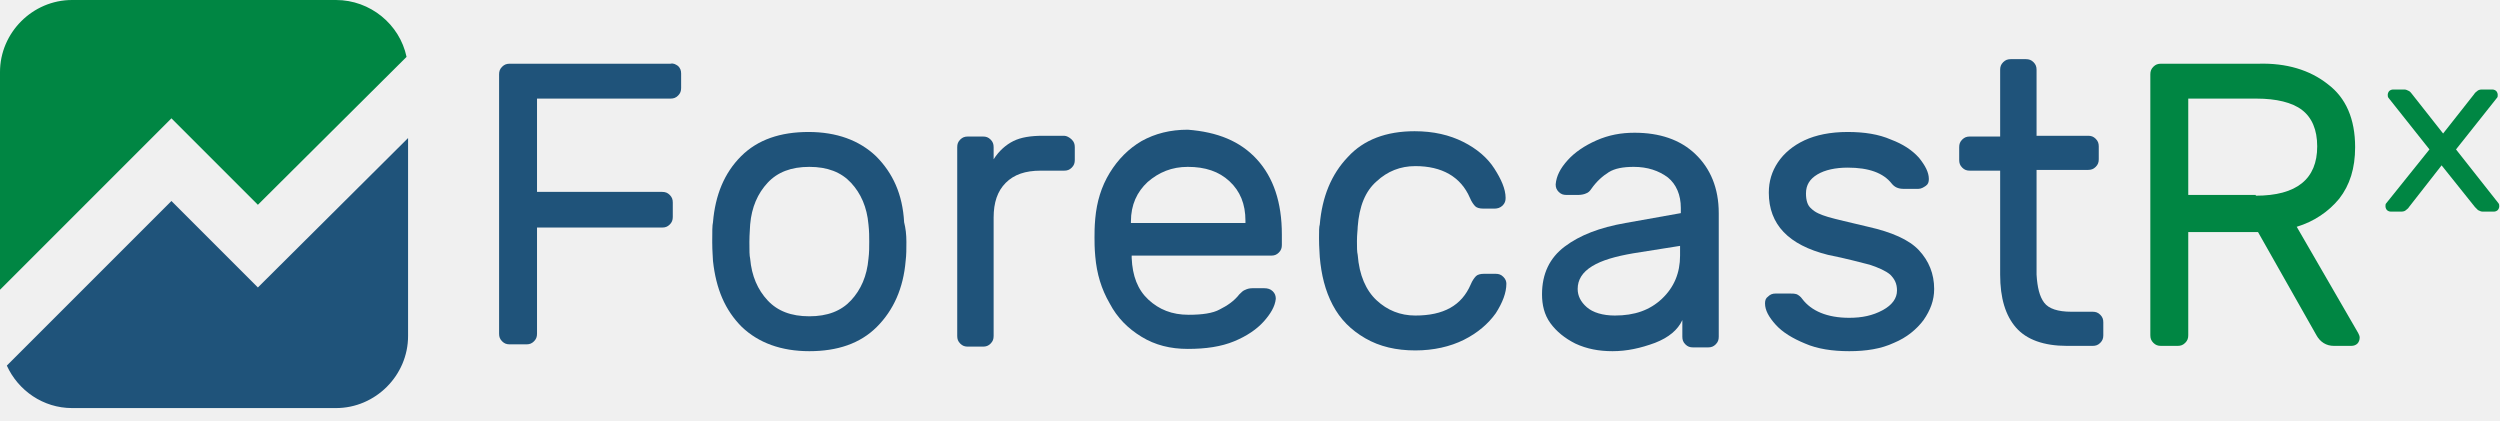
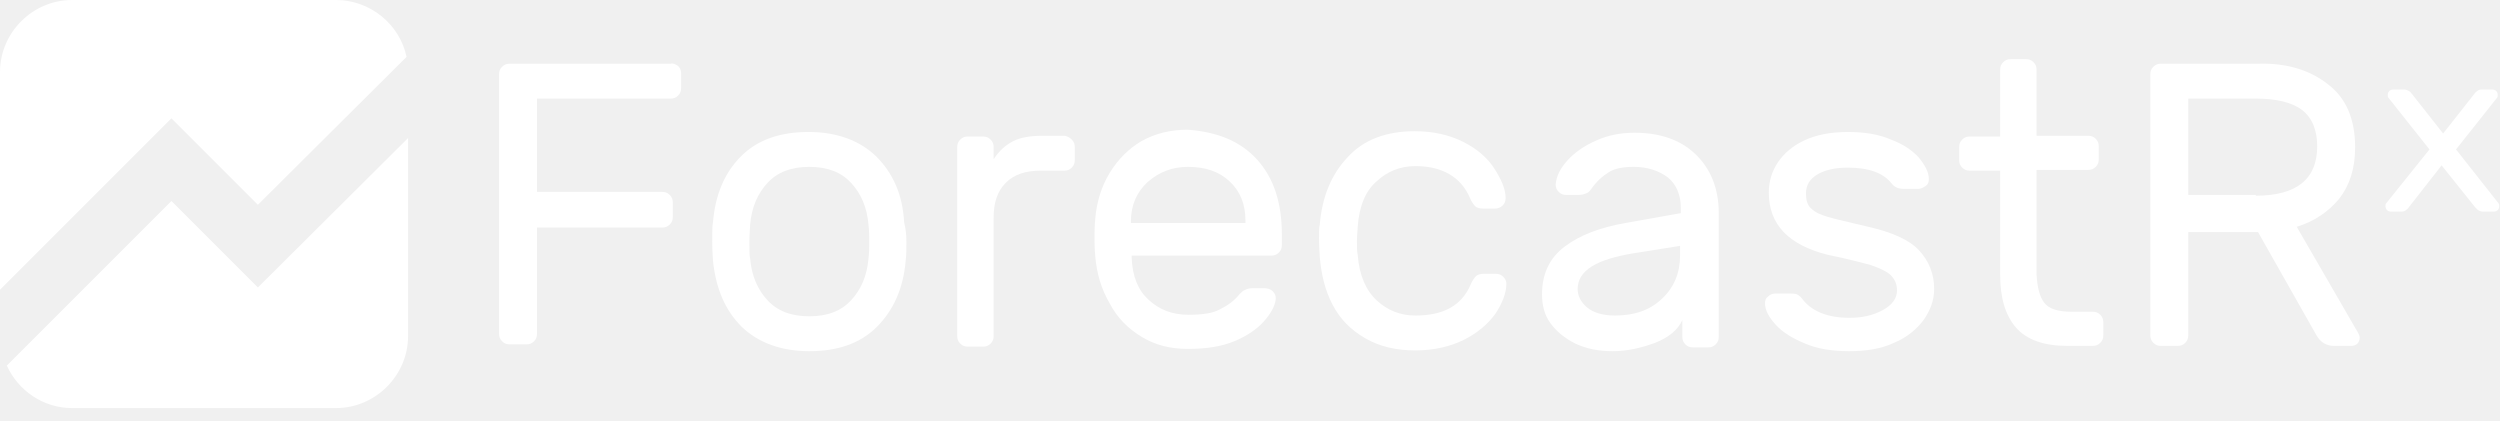
<svg xmlns="http://www.w3.org/2000/svg" version="1.1" id="Layer_1" x="0px" y="0px" viewBox="0 0 329.6 55.5" style="enable-background:new 0 0 329.6 55.5;" xml:space="preserve">
  <style type="text/css">
- 	.st0{fill:#1F537A;}
- 	.st1{fill:#008643;}
+ 	.st0{fill:#FFFFFF;}
+ 	.st1{fill:#FFFFFF;}
</style>
  <path class="st0" d="M34,37.9L22.6,26.5L0.9,48.2c1.5,3.3,4.8,5.6,8.6,5.6h34.8c5.2,0,9.5-4.3,9.5-9.5V18.2L34,37.9z" />
  <path class="st1" d="M22.6,15.6L34,27L53.6,7.5C52.7,3.2,48.8,0,44.3,0H9.5C4.3,0,0,4.3,0,9.5v28.7L22.6,15.6z" />
  <g>
    <path class="st0" d="M89.4,8.7c0.3,0.3,0.4,0.6,0.4,1v1.9c0,0.4-0.1,0.7-0.4,1c-0.3,0.3-0.6,0.4-1,0.4H70.8v12.3h16.5   c0.4,0,0.7,0.1,1,0.4c0.3,0.3,0.4,0.6,0.4,1v1.9c0,0.4-0.1,0.7-0.4,1c-0.3,0.3-0.6,0.4-1,0.4H70.8v14c0,0.4-0.1,0.7-0.4,1   c-0.3,0.3-0.6,0.4-1,0.4h-2.2c-0.4,0-0.7-0.1-1-0.4c-0.3-0.3-0.4-0.6-0.4-1V9.8c0-0.4,0.1-0.7,0.4-1c0.3-0.3,0.6-0.4,1-0.4h21.2   C88.8,8.3,89.1,8.5,89.4,8.7z" />
    <path class="st0" d="M119.5,31.9c0,0.9,0,1.7-0.1,2.5c-0.3,3.6-1.6,6.5-3.8,8.7c-2.2,2.2-5.2,3.2-8.9,3.2c-3.7,0-6.7-1.1-8.9-3.2   c-2.2-2.2-3.4-5-3.8-8.7c0-0.4-0.1-1.2-0.1-2.5c0-1.3,0-2.2,0.1-2.6c0.3-3.6,1.5-6.5,3.7-8.7c2.2-2.2,5.2-3.2,8.9-3.2   c3.7,0,6.7,1.1,8.9,3.2c2.2,2.2,3.5,5,3.7,8.7C119.4,30.1,119.5,30.9,119.5,31.9z M112.2,24.1c-1.3-1.4-3.1-2.1-5.5-2.1   c-2.4,0-4.2,0.7-5.5,2.1c-1.3,1.4-2.1,3.2-2.3,5.5c0,0.4-0.1,1.2-0.1,2.3c0,1.1,0,1.8,0.1,2.2c0.2,2.3,1,4.1,2.3,5.5   c1.3,1.4,3.1,2.1,5.5,2.1c2.4,0,4.2-0.7,5.5-2.1c1.3-1.4,2.1-3.2,2.3-5.5c0.1-0.8,0.1-1.5,0.1-2.2c0-0.7,0-1.4-0.1-2.3   C114.3,27.3,113.5,25.5,112.2,24.1z" />
    <path class="st0" d="M141.3,18.4c0.3,0.3,0.4,0.6,0.4,1v1.7c0,0.4-0.1,0.7-0.4,1c-0.3,0.3-0.6,0.4-1,0.4h-3.1c-2,0-3.5,0.5-4.6,1.6   c-1.1,1.1-1.6,2.6-1.6,4.6v15.6c0,0.4-0.1,0.7-0.4,1c-0.3,0.3-0.6,0.4-1,0.4h-2c-0.4,0-0.7-0.1-1-0.4c-0.3-0.3-0.4-0.6-0.4-1V19.4   c0-0.4,0.1-0.7,0.4-1c0.3-0.3,0.6-0.4,1-0.4h2c0.4,0,0.7,0.1,1,0.4c0.3,0.3,0.4,0.6,0.4,1V21c0.7-1.1,1.6-1.9,2.6-2.4   c1-0.5,2.3-0.7,3.9-0.7h2.8C140.6,17.9,141,18.1,141.3,18.4z" />
    <path class="st0" d="M165.7,21c2.2,2.4,3.3,5.7,3.3,9.9v1.4c0,0.4-0.1,0.7-0.4,1c-0.3,0.3-0.6,0.4-1,0.4h-18.4v0.3   c0.1,2.4,0.8,4.2,2.2,5.5c1.4,1.3,3.1,2,5.3,2c1.8,0,3.2-0.2,4.1-0.7c1-0.5,1.9-1.1,2.6-2c0.3-0.3,0.5-0.5,0.8-0.6   c0.2-0.1,0.5-0.2,0.9-0.2h1.6c0.4,0,0.8,0.1,1.1,0.4c0.3,0.3,0.4,0.6,0.4,1c-0.1,1-0.7,2-1.6,3c-0.9,1-2.2,1.9-3.9,2.6   c-1.7,0.7-3.7,1-6.1,1c-2.3,0-4.3-0.5-6.1-1.6c-1.8-1.1-3.2-2.5-4.2-4.4c-1.1-1.9-1.7-3.9-1.9-6.2c-0.1-1.1-0.1-1.9-0.1-2.5   c0-0.6,0-1.4,0.1-2.5c0.2-2.2,0.8-4.2,1.9-6c1.1-1.8,2.5-3.2,4.2-4.2c1.8-1,3.8-1.5,6.1-1.5C160.5,17.4,163.5,18.6,165.7,21z    M164.2,29.3v-0.2c0-2.2-0.7-3.9-2.1-5.2c-1.4-1.3-3.2-1.9-5.5-1.9c-2.1,0-3.8,0.7-5.3,2c-1.4,1.3-2.2,3-2.2,5.2v0.2H164.2z" />
    <path class="st0" d="M193.9,37.5c0.2-0.5,0.5-0.9,0.7-1.1s0.6-0.3,1-0.3h1.6c0.4,0,0.7,0.1,1,0.4s0.4,0.6,0.4,0.9   c0,1.2-0.5,2.5-1.4,3.9c-1,1.4-2.4,2.6-4.2,3.5s-4,1.4-6.4,1.4c-2.5,0-4.7-0.5-6.6-1.6c-1.9-1.1-3.3-2.5-4.3-4.4s-1.5-4-1.7-6.3   c0-0.4-0.1-1.2-0.1-2.5c0-0.9,0-1.5,0.1-1.8c0.3-3.6,1.5-6.6,3.7-8.9c2.1-2.3,5.1-3.4,8.8-3.4c2.5,0,4.6,0.5,6.4,1.4   c1.8,0.9,3.2,2.1,4.1,3.5c0.9,1.4,1.5,2.7,1.5,3.9c0,0.4-0.1,0.7-0.4,1c-0.3,0.3-0.7,0.4-1,0.4h-1.6c-0.4,0-0.8-0.1-1-0.3   c-0.2-0.2-0.5-0.6-0.7-1.1c-1.2-2.8-3.7-4.2-7.2-4.2c-2,0-3.7,0.7-5.1,2c-1.5,1.3-2.3,3.3-2.5,6c0,0.4-0.1,1-0.1,1.9   c0,0.8,0,1.4,0.1,1.8c0.2,2.7,1.1,4.7,2.5,6c1.4,1.3,3.1,2,5.1,2C190.3,41.6,192.7,40.3,193.9,37.5z" />
    <path class="st0" d="M221.6,28.1v-0.7c0-1.7-0.6-3.1-1.7-4c-1.2-0.9-2.7-1.4-4.5-1.4c-1.4,0-2.5,0.2-3.3,0.7   c-0.8,0.5-1.6,1.2-2.3,2.2c-0.2,0.3-0.4,0.5-0.7,0.6c-0.2,0.1-0.6,0.2-1,0.2h-1.6c-0.4,0-0.7-0.1-1-0.4c-0.3-0.3-0.4-0.6-0.4-1   c0.1-1.1,0.6-2.1,1.6-3.2c0.9-1,2.2-1.9,3.8-2.6c1.6-0.7,3.2-1,5-1c3.3,0,6,0.9,8,2.8c2,1.9,3.1,4.5,3.1,7.8v16.3   c0,0.4-0.1,0.7-0.4,1c-0.3,0.3-0.6,0.4-1,0.4h-2c-0.4,0-0.7-0.1-1-0.4c-0.3-0.3-0.4-0.6-0.4-1v-2.2c-0.6,1.3-1.8,2.3-3.6,3   c-1.9,0.7-3.7,1.1-5.6,1.1c-1.8,0-3.4-0.3-4.9-1c-1.4-0.7-2.5-1.6-3.3-2.7c-0.8-1.1-1.1-2.4-1.1-3.8c0-2.7,1-4.8,3-6.3   c2-1.5,4.6-2.5,8-3.1L221.6,28.1z M221.6,32.4l-6.3,1c-2.3,0.4-4.1,0.9-5.4,1.7c-1.3,0.8-1.9,1.8-1.9,3c0,0.9,0.4,1.7,1.2,2.4   c0.8,0.7,2.1,1.1,3.7,1.1c2.6,0,4.6-0.7,6.2-2.2c1.6-1.5,2.4-3.4,2.4-5.7V32.4z" />
    <path class="st0" d="M233.2,25.4c0-1.5,0.4-2.8,1.2-4c0.8-1.2,2-2.2,3.5-2.9c1.5-0.7,3.4-1.1,5.7-1.1c2.2,0,4.1,0.3,5.7,1   c1.6,0.6,2.8,1.4,3.7,2.4c0.8,1,1.3,1.9,1.3,2.8c0,0.4-0.1,0.7-0.4,0.9s-0.6,0.4-1,0.4H251c-0.7,0-1.2-0.2-1.6-0.7   c-1.1-1.4-3-2.1-5.8-2.1c-1.6,0-3,0.3-4,0.9c-1,0.6-1.5,1.4-1.5,2.5c0,0.9,0.2,1.6,0.7,2c0.5,0.5,1.2,0.8,2.2,1.1   c1,0.3,2.8,0.7,5.3,1.3c3.1,0.7,5.4,1.7,6.7,3.1c1.3,1.4,2,3.1,2,5.1c0,1.5-0.5,2.8-1.4,4.1c-0.9,1.2-2.2,2.3-3.9,3   c-1.7,0.8-3.7,1.1-5.9,1.1c-2.2,0-4.2-0.3-5.8-1c-1.7-0.7-3-1.5-3.9-2.5c-0.9-1-1.4-1.9-1.4-2.8c0-0.4,0.1-0.7,0.4-0.9   c0.3-0.3,0.6-0.4,1-0.4h1.9c0.3,0,0.6,0,0.9,0.1c0.2,0.1,0.5,0.3,0.7,0.6c1.2,1.6,3.3,2.5,6.2,2.5c1.7,0,3.1-0.3,4.4-1   c1.3-0.7,1.9-1.6,1.9-2.6c0-0.9-0.3-1.5-0.9-2.1c-0.6-0.5-1.5-0.9-2.7-1.3c-1.2-0.3-3-0.8-5.5-1.3   C235.8,32.3,233.2,29.6,233.2,25.4z" />
    <path class="st0" d="M269.5,39.9c0.6,0.8,1.8,1.2,3.6,1.2h2.8c0.4,0,0.7,0.1,1,0.4c0.3,0.3,0.4,0.6,0.4,1v1.7c0,0.4-0.1,0.7-0.4,1   c-0.3,0.3-0.6,0.4-1,0.4h-3.4c-3,0-5.3-0.8-6.7-2.4c-1.4-1.6-2.1-3.9-2.1-7V22.5h-4c-0.4,0-0.7-0.1-1-0.4c-0.3-0.3-0.4-0.6-0.4-1   v-1.7c0-0.4,0.1-0.7,0.4-1c0.3-0.3,0.6-0.4,1-0.4h4V9.2c0-0.4,0.1-0.7,0.4-1c0.3-0.3,0.6-0.4,1-0.4h2c0.4,0,0.7,0.1,1,0.4   c0.3,0.3,0.4,0.6,0.4,1v8.7h6.8c0.4,0,0.7,0.1,1,0.4c0.3,0.3,0.4,0.6,0.4,1v1.7c0,0.4-0.1,0.7-0.4,1c-0.3,0.3-0.6,0.4-1,0.4h-6.8   v13.8C268.6,37.9,268.9,39.1,269.5,39.9z" />
    <path class="st1" d="M306.9,11.1c2.4,1.8,3.6,4.6,3.6,8.3c0,2.8-0.7,5-2.1,6.8c-1.4,1.7-3.3,3-5.6,3.7l8.1,14   c0.1,0.2,0.2,0.4,0.2,0.6c0,0.3-0.1,0.6-0.3,0.8c-0.2,0.2-0.5,0.3-0.8,0.3h-2.3c-1,0-1.8-0.5-2.3-1.4l-7.7-13.6h-9.2v13.6   c0,0.4-0.1,0.7-0.4,1c-0.3,0.3-0.6,0.4-1,0.4h-2.2c-0.4,0-0.7-0.1-1-0.4c-0.3-0.3-0.4-0.6-0.4-1V9.8c0-0.4,0.1-0.7,0.4-1   c0.3-0.3,0.6-0.4,1-0.4h12.9C301.4,8.3,304.5,9.2,306.9,11.1z M297.4,25.8c5.4,0,8.1-2.2,8.1-6.5c0-2.2-0.7-3.8-2-4.8   s-3.4-1.5-6-1.5h-9v12.7H297.4z" />
    <path class="st1" d="M317.6,27.3c-0.1,0.2-0.3,0.3-0.4,0.4c-0.1,0.1-0.3,0.2-0.6,0.2h-1.4c-0.2,0-0.4-0.1-0.5-0.2   c-0.1-0.1-0.2-0.3-0.2-0.5c0-0.2,0-0.3,0.1-0.4l5.7-7.1l-5.4-6.8c-0.1-0.1-0.1-0.3-0.1-0.4c0-0.2,0.1-0.4,0.2-0.5   c0.1-0.1,0.3-0.2,0.5-0.2h1.5c0.2,0,0.4,0.1,0.6,0.2s0.3,0.3,0.4,0.4l4.1,5.2l4.1-5.2c0.1-0.2,0.3-0.3,0.4-0.4s0.3-0.2,0.6-0.2h1.4   c0.2,0,0.4,0.1,0.5,0.2c0.1,0.1,0.2,0.3,0.2,0.5c0,0.2,0,0.3-0.1,0.4l-5.4,6.8l5.6,7.1c0.1,0.1,0.1,0.3,0.1,0.4   c0,0.2-0.1,0.4-0.2,0.5c-0.1,0.1-0.3,0.2-0.5,0.2h-1.5c-0.2,0-0.4-0.1-0.6-0.2c-0.1-0.1-0.3-0.3-0.4-0.4l-4.4-5.5L317.6,27.3z" />
  </g>
</svg>
